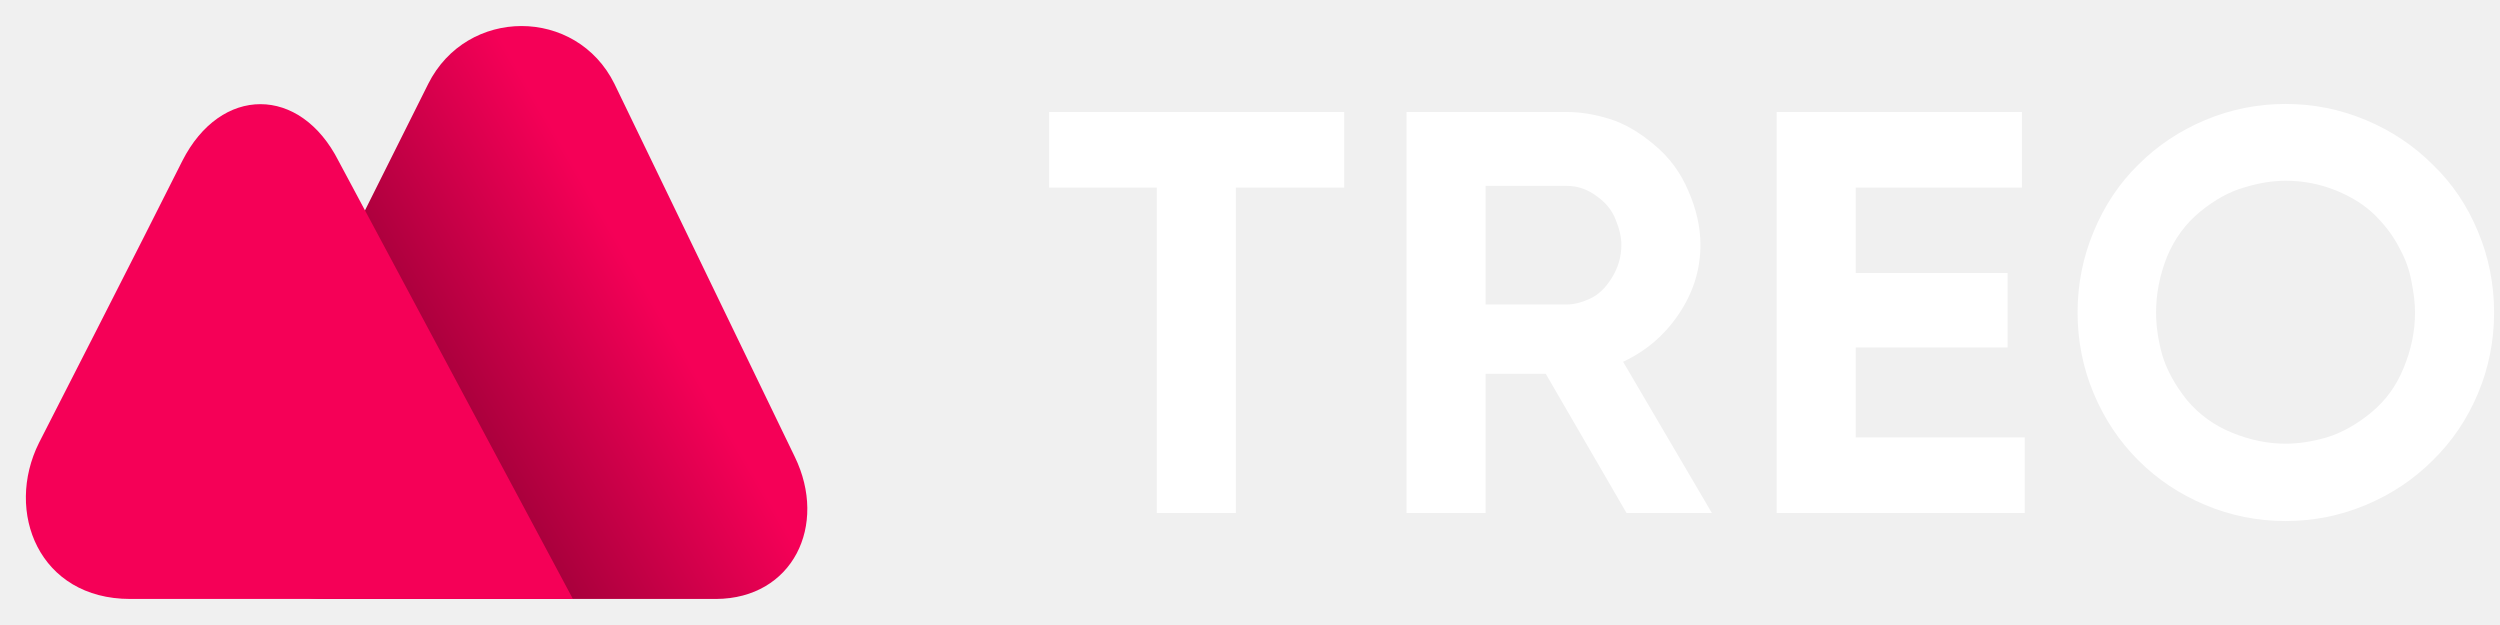
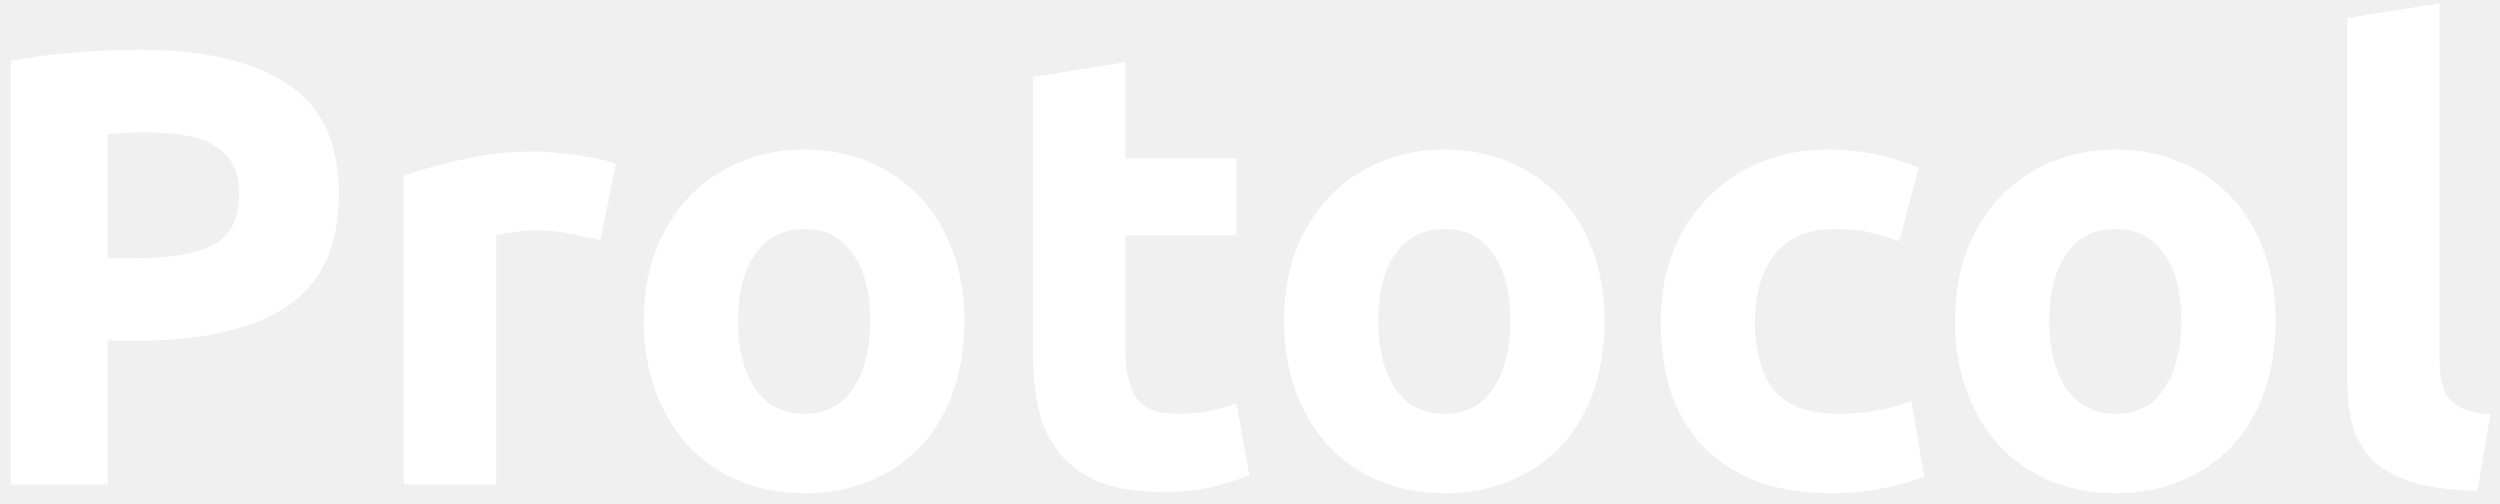
- <svg xmlns="http://www.w3.org/2000/svg" viewBox="0 0 96 24" fill="none">
-   <g clip-path="url(#clip0)">
-     <path d="M51.616 4.3V7.204H47.458V19.7H44.422V7.204H40.286V4.3H51.616ZM62.459 19.7L59.357 14.354H57.047V19.7H54.011V4.3H60.171C60.684 4.3 61.227 4.388 61.799 4.564C62.371 4.74 62.943 5.07 63.515 5.554C64.102 6.038 64.541 6.632 64.835 7.336C65.143 8.04 65.297 8.729 65.297 9.404C65.297 10.357 65.018 11.245 64.461 12.066C63.918 12.873 63.207 13.481 62.327 13.892L65.737 19.7H62.459ZM57.047 7.138V11.692H60.171C60.435 11.692 60.728 11.619 61.051 11.472C61.373 11.325 61.652 11.061 61.887 10.68C62.136 10.284 62.261 9.859 62.261 9.404C62.261 9.111 62.188 8.788 62.041 8.436C61.909 8.084 61.667 7.783 61.315 7.534C60.963 7.27 60.581 7.138 60.171 7.138H57.047ZM71.26 16.796H77.751V19.7H68.225V4.3H77.641V7.204H71.26V10.482H77.091V13.342H71.26V16.796ZM87.765 20.008C86.695 20.008 85.668 19.803 84.685 19.392C83.703 18.981 82.844 18.409 82.111 17.676C81.378 16.943 80.806 16.085 80.395 15.102C79.984 14.119 79.779 13.085 79.779 12C79.779 10.915 79.984 9.881 80.395 8.898C80.806 7.901 81.378 7.043 82.111 6.324C82.844 5.591 83.703 5.019 84.685 4.608C85.668 4.197 86.695 3.992 87.765 3.992C88.836 3.992 89.862 4.197 90.845 4.608C91.828 5.019 92.686 5.591 93.419 6.324C94.167 7.043 94.746 7.901 95.157 8.898C95.568 9.881 95.773 10.915 95.773 12C95.773 13.085 95.568 14.119 95.157 15.102C94.746 16.085 94.167 16.943 93.419 17.676C92.686 18.409 91.828 18.981 90.845 19.392C89.862 19.803 88.836 20.008 87.765 20.008ZM87.765 17.038C88.264 17.038 88.792 16.957 89.349 16.796C89.921 16.62 90.486 16.305 91.043 15.85C91.6 15.395 92.019 14.823 92.297 14.134C92.591 13.43 92.737 12.719 92.737 12C92.737 11.663 92.693 11.274 92.605 10.834C92.532 10.394 92.378 9.961 92.143 9.536C91.923 9.096 91.615 8.678 91.219 8.282C90.823 7.886 90.317 7.563 89.701 7.314C89.085 7.065 88.44 6.94 87.765 6.94C87.266 6.94 86.731 7.028 86.159 7.204C85.602 7.365 85.044 7.673 84.487 8.128C83.93 8.583 83.504 9.162 83.211 9.866C82.933 10.57 82.793 11.281 82.793 12C82.793 12.528 82.874 13.078 83.035 13.65C83.211 14.222 83.526 14.794 83.981 15.366C84.451 15.923 85.03 16.341 85.719 16.62C86.409 16.899 87.091 17.038 87.765 17.038Z" fill="white" />
-     <path fill-rule="evenodd" clip-rule="evenodd" d="M16.442 3.225C17.926 0.258 22.133 0.258 23.597 3.225L30.521 17.544C31.798 20.176 30.44 22.982 27.5 23H20H12.5C9.526 23 7.584 20.941 8.914 18.281L16.442 3.225Z" fill="url(#paint0_linear)" />
-     <path fill-rule="evenodd" clip-rule="evenodd" d="M7 6.181C8.474 3.273 11.526 3.273 13 6.181L22 23H13H5C1.5 23 0.17 19.66 1.5 17C1.5 17 5.526 9.129 7 6.181Z" fill="#F50057" />
-   </g>
-   <defs>
-     <linearGradient id="paint0_linear" x1="20.452" y1="3.552" x2="4.069" y2="13.101" gradientUnits="userSpaceOnUse">
-       <stop offset="0" stop-color="#F50057" />
-       <stop offset="0.999" stop-color="#4B001B" />
-     </linearGradient>
-     <clipPath id="clip0">
-       <rect width="96" height="24" fill="white" />
-     </clipPath>
-   </defs>
+ <svg xmlns="http://www.w3.org/2000/svg" width="129" height="26" viewBox="0 0 129 26" fill="none">
+   <path d="M7.216 2.568C10.523 2.568 13.061 3.155 14.832 4.328C16.603 5.48 17.488 7.379 17.488 10.024C17.488 12.691 16.592 14.621 14.8 15.816C13.008 16.989 10.448 17.576 7.12 17.576H5.552V25H0.56V3.144C1.648 2.931 2.8 2.781 4.016 2.696C5.232 2.611 6.299 2.568 7.216 2.568ZM7.536 6.824C7.173 6.824 6.811 6.835 6.448 6.856C6.107 6.877 5.808 6.899 5.552 6.92V13.32H7.12C8.848 13.32 10.149 13.085 11.024 12.616C11.899 12.147 12.336 11.272 12.336 9.992C12.336 9.373 12.219 8.861 11.984 8.456C11.771 8.051 11.451 7.731 11.024 7.496C10.619 7.24 10.117 7.069 9.52 6.984C8.923 6.877 8.261 6.824 7.536 6.824ZM30.978 12.392C30.551 12.285 30.05 12.179 29.474 12.072C28.898 11.944 28.279 11.88 27.618 11.88C27.319 11.88 26.956 11.912 26.53 11.976C26.124 12.019 25.815 12.072 25.602 12.136V25H20.834V9.064C21.687 8.765 22.69 8.488 23.842 8.232C25.015 7.955 26.316 7.816 27.746 7.816C28.002 7.816 28.311 7.837 28.674 7.88C29.036 7.901 29.399 7.944 29.762 8.008C30.124 8.051 30.487 8.115 30.85 8.2C31.212 8.264 31.522 8.349 31.778 8.456L30.978 12.392ZM49.765 16.552C49.765 17.875 49.573 19.091 49.189 20.2C48.805 21.288 48.251 22.227 47.525 23.016C46.8 23.784 45.925 24.381 44.901 24.808C43.899 25.235 42.768 25.448 41.509 25.448C40.272 25.448 39.141 25.235 38.117 24.808C37.115 24.381 36.251 23.784 35.525 23.016C34.8 22.227 34.235 21.288 33.829 20.2C33.424 19.091 33.221 17.875 33.221 16.552C33.221 15.229 33.424 14.024 33.829 12.936C34.256 11.848 34.832 10.92 35.557 10.152C36.304 9.384 37.179 8.787 38.181 8.36C39.205 7.933 40.315 7.72 41.509 7.72C42.725 7.72 43.835 7.933 44.837 8.36C45.861 8.787 46.736 9.384 47.461 10.152C48.187 10.92 48.752 11.848 49.157 12.936C49.563 14.024 49.765 15.229 49.765 16.552ZM44.901 16.552C44.901 15.08 44.603 13.928 44.005 13.096C43.429 12.243 42.597 11.816 41.509 11.816C40.421 11.816 39.579 12.243 38.981 13.096C38.384 13.928 38.085 15.08 38.085 16.552C38.085 18.024 38.384 19.197 38.981 20.072C39.579 20.925 40.421 21.352 41.509 21.352C42.597 21.352 43.429 20.925 44.005 20.072C44.603 19.197 44.901 18.024 44.901 16.552ZM53.299 3.976L58.067 3.208V8.168H63.795V12.136H58.067V18.056C58.067 19.059 58.237 19.859 58.579 20.456C58.941 21.053 59.656 21.352 60.723 21.352C61.235 21.352 61.757 21.309 62.291 21.224C62.845 21.117 63.347 20.979 63.795 20.808L64.467 24.52C63.891 24.755 63.251 24.957 62.547 25.128C61.843 25.299 60.979 25.384 59.955 25.384C58.653 25.384 57.576 25.213 56.723 24.872C55.869 24.509 55.187 24.019 54.675 23.4C54.163 22.76 53.8 21.992 53.587 21.096C53.395 20.2 53.299 19.208 53.299 18.12V3.976ZM82.796 16.552C82.796 17.875 82.605 19.091 82.221 20.2C81.837 21.288 81.282 22.227 80.556 23.016C79.831 23.784 78.957 24.381 77.933 24.808C76.93 25.235 75.799 25.448 74.54 25.448C73.303 25.448 72.172 25.235 71.148 24.808C70.146 24.381 69.282 23.784 68.556 23.016C67.831 22.227 67.266 21.288 66.861 20.2C66.455 19.091 66.252 17.875 66.252 16.552C66.252 15.229 66.455 14.024 66.861 12.936C67.287 11.848 67.863 10.92 68.588 10.152C69.335 9.384 70.21 8.787 71.213 8.36C72.237 7.933 73.346 7.72 74.54 7.72C75.757 7.72 76.866 7.933 77.868 8.36C78.892 8.787 79.767 9.384 80.493 10.152C81.218 10.92 81.783 11.848 82.189 12.936C82.594 14.024 82.796 15.229 82.796 16.552ZM77.933 16.552C77.933 15.08 77.634 13.928 77.037 13.096C76.46 12.243 75.629 11.816 74.54 11.816C73.453 11.816 72.61 12.243 72.013 13.096C71.415 13.928 71.117 15.08 71.117 16.552C71.117 18.024 71.415 19.197 72.013 20.072C72.61 20.925 73.453 21.352 74.54 21.352C75.629 21.352 76.46 20.925 77.037 20.072C77.634 19.197 77.933 18.024 77.933 16.552ZM85.69 16.584C85.69 15.368 85.882 14.227 86.266 13.16C86.671 12.072 87.247 11.133 87.994 10.344C88.741 9.533 89.647 8.893 90.714 8.424C91.781 7.955 92.997 7.72 94.362 7.72C95.258 7.72 96.079 7.805 96.826 7.976C97.573 8.125 98.298 8.349 99.002 8.648L98.01 12.456C97.562 12.285 97.071 12.136 96.538 12.008C96.005 11.88 95.407 11.816 94.746 11.816C93.338 11.816 92.282 12.253 91.578 13.128C90.895 14.003 90.554 15.155 90.554 16.584C90.554 18.099 90.874 19.272 91.514 20.104C92.175 20.936 93.317 21.352 94.938 21.352C95.514 21.352 96.133 21.299 96.794 21.192C97.455 21.085 98.063 20.915 98.618 20.68L99.29 24.584C98.735 24.819 98.042 25.021 97.21 25.192C96.378 25.363 95.461 25.448 94.458 25.448C92.922 25.448 91.599 25.224 90.49 24.776C89.381 24.307 88.463 23.677 87.738 22.888C87.034 22.099 86.511 21.171 86.17 20.104C85.85 19.016 85.69 17.843 85.69 16.584ZM117.422 16.552C117.422 17.875 117.23 19.091 116.846 20.2C116.462 21.288 115.907 22.227 115.182 23.016C114.456 23.784 113.582 24.381 112.558 24.808C111.555 25.235 110.424 25.448 109.166 25.448C107.928 25.448 106.798 25.235 105.774 24.808C104.771 24.381 103.907 23.784 103.182 23.016C102.456 22.227 101.891 21.288 101.486 20.2C101.08 19.091 100.878 17.875 100.878 16.552C100.878 15.229 101.08 14.024 101.486 12.936C101.912 11.848 102.488 10.92 103.214 10.152C103.96 9.384 104.835 8.787 105.838 8.36C106.862 7.933 107.971 7.72 109.166 7.72C110.382 7.72 111.491 7.933 112.494 8.36C113.518 8.787 114.392 9.384 115.118 10.152C115.843 10.92 116.408 11.848 116.814 12.936C117.219 14.024 117.422 15.229 117.422 16.552ZM112.558 16.552C112.558 15.08 112.259 13.928 111.662 13.096C111.086 12.243 110.254 11.816 109.166 11.816C108.078 11.816 107.235 12.243 106.638 13.096C106.04 13.928 105.742 15.08 105.742 16.552C105.742 18.024 106.04 19.197 106.638 20.072C107.235 20.925 108.078 21.352 109.166 21.352C110.254 21.352 111.086 20.925 111.662 20.072C112.259 19.197 112.558 18.024 112.558 16.552ZM127.835 25.32C126.448 25.299 125.318 25.149 124.443 24.872C123.59 24.595 122.907 24.211 122.395 23.72C121.904 23.208 121.563 22.6 121.371 21.896C121.2 21.171 121.115 20.36 121.115 19.464V0.936L125.883 0.168V18.504C125.883 18.931 125.915 19.315 125.979 19.656C126.043 19.997 126.16 20.285 126.331 20.52C126.523 20.755 126.79 20.947 127.131 21.096C127.472 21.245 127.931 21.341 128.507 21.384L127.835 25.32Z" fill="white" />
</svg>
